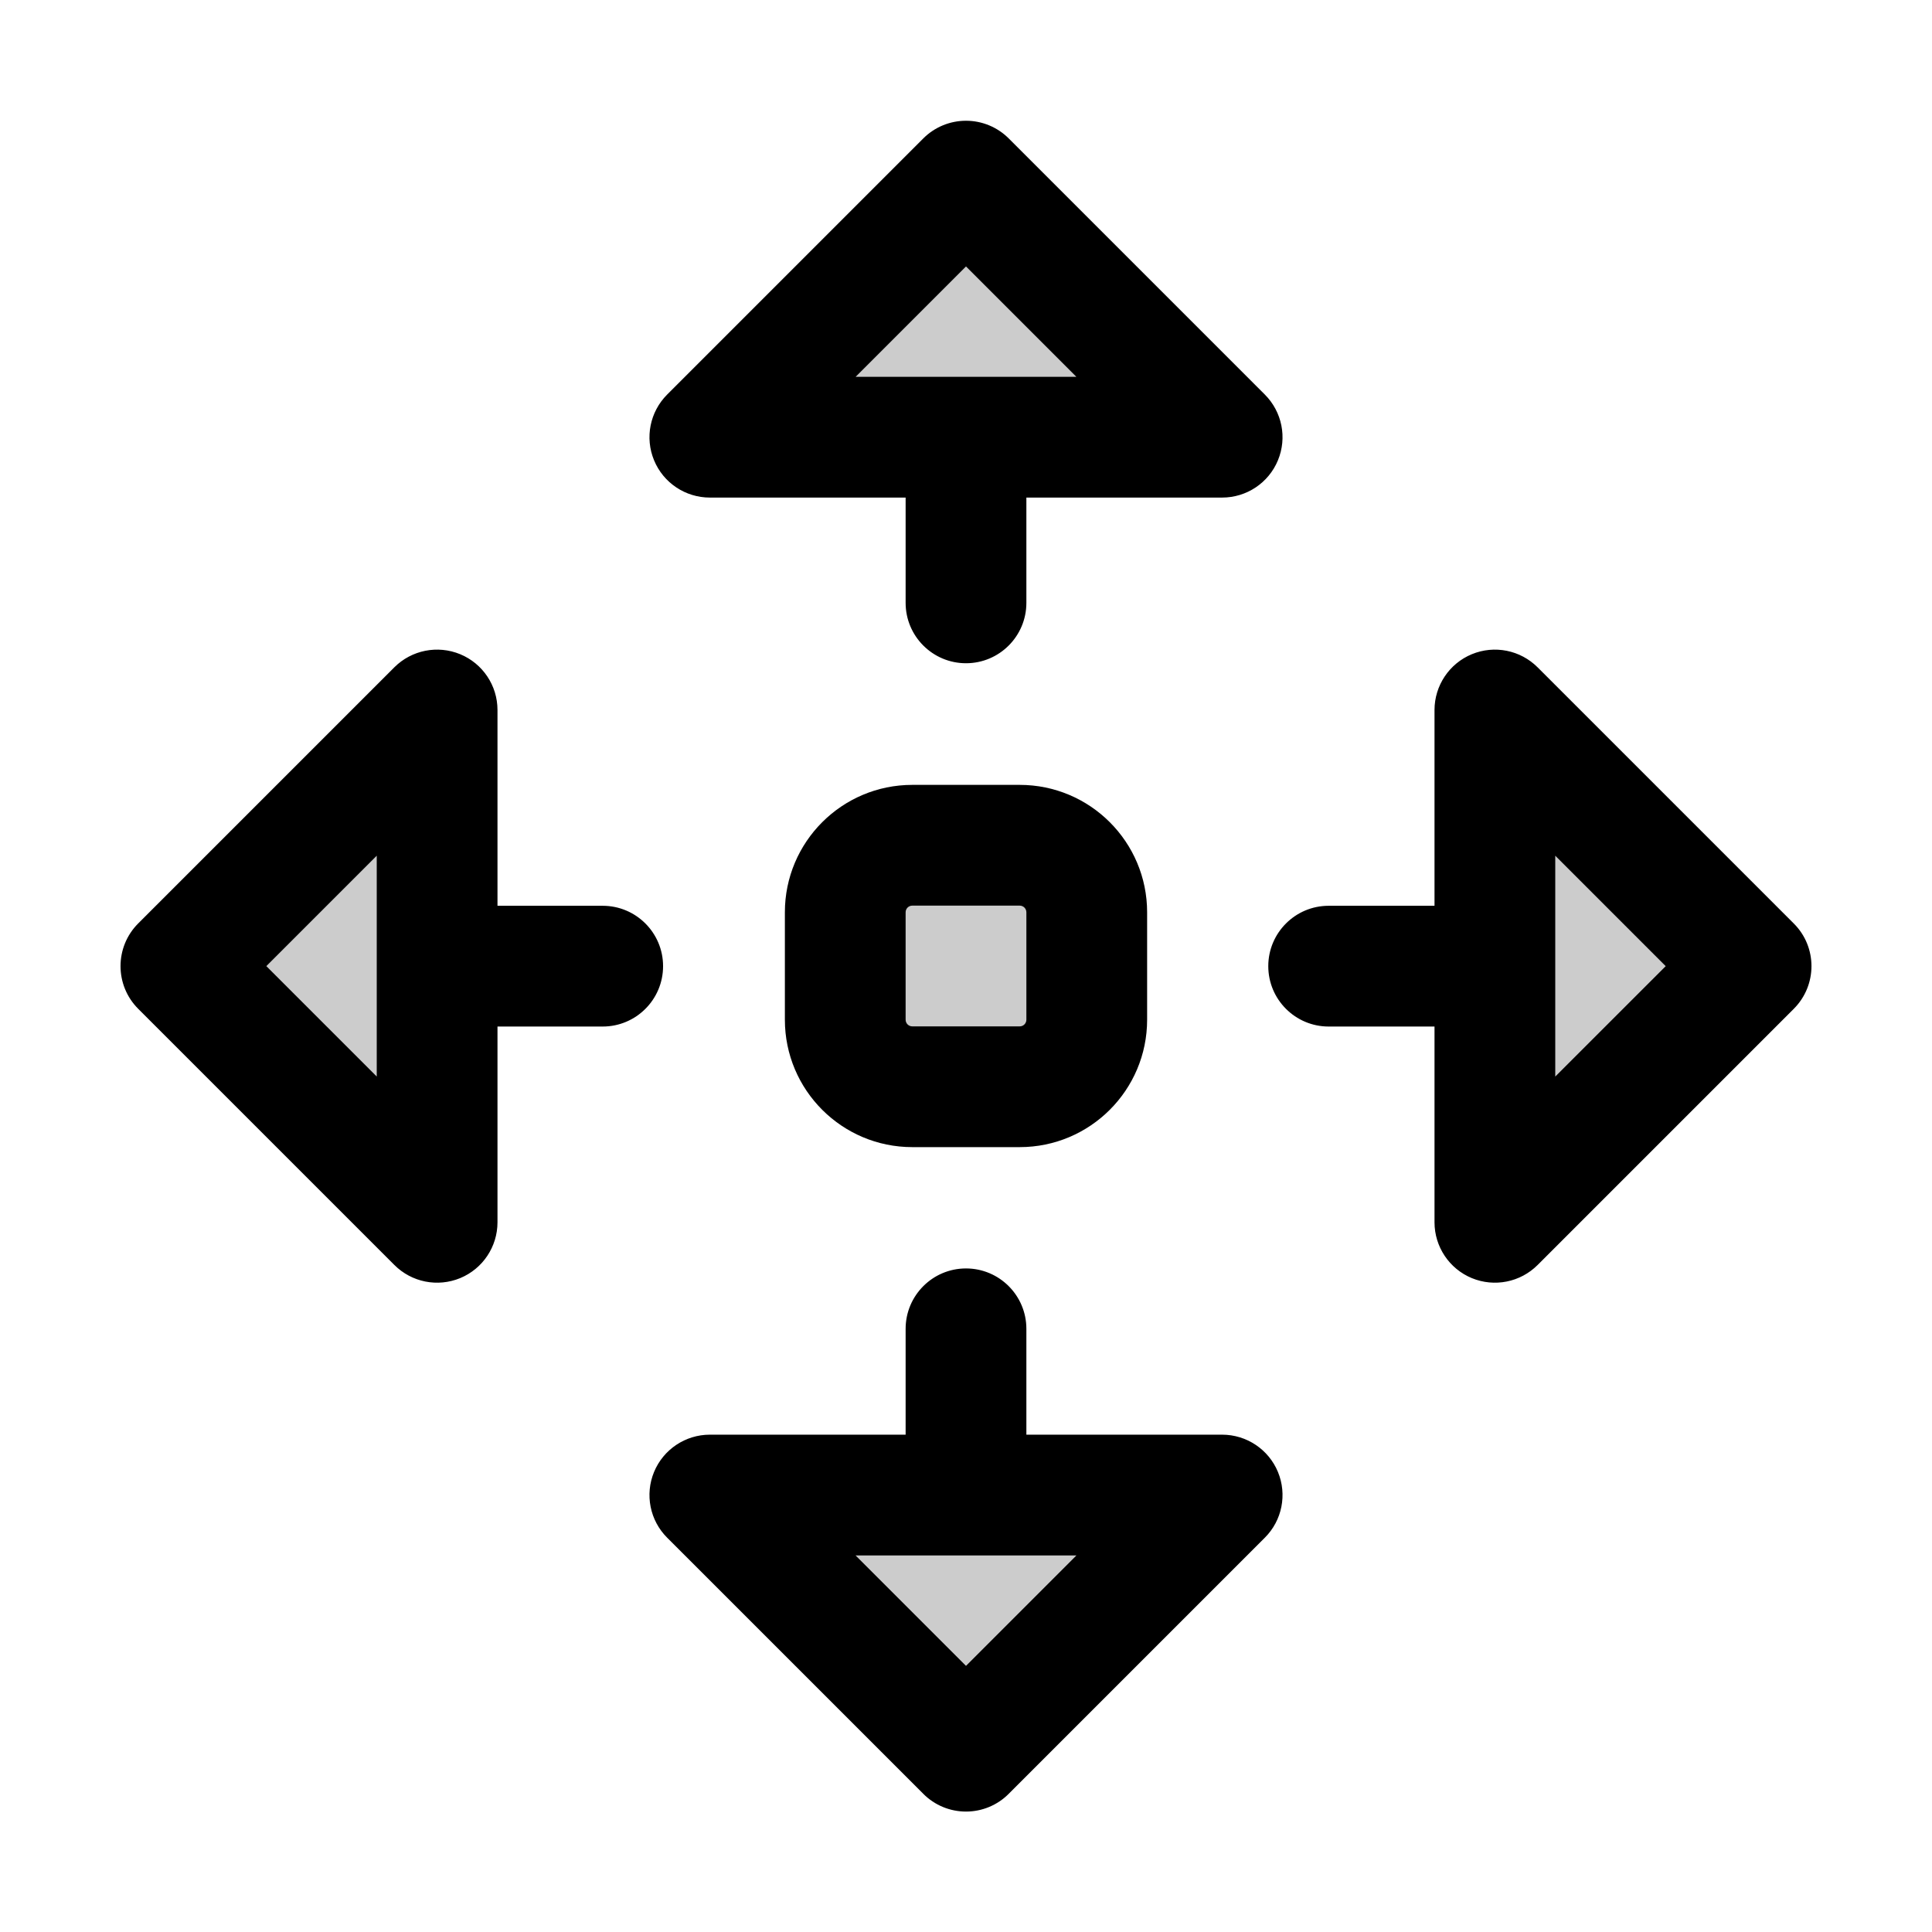
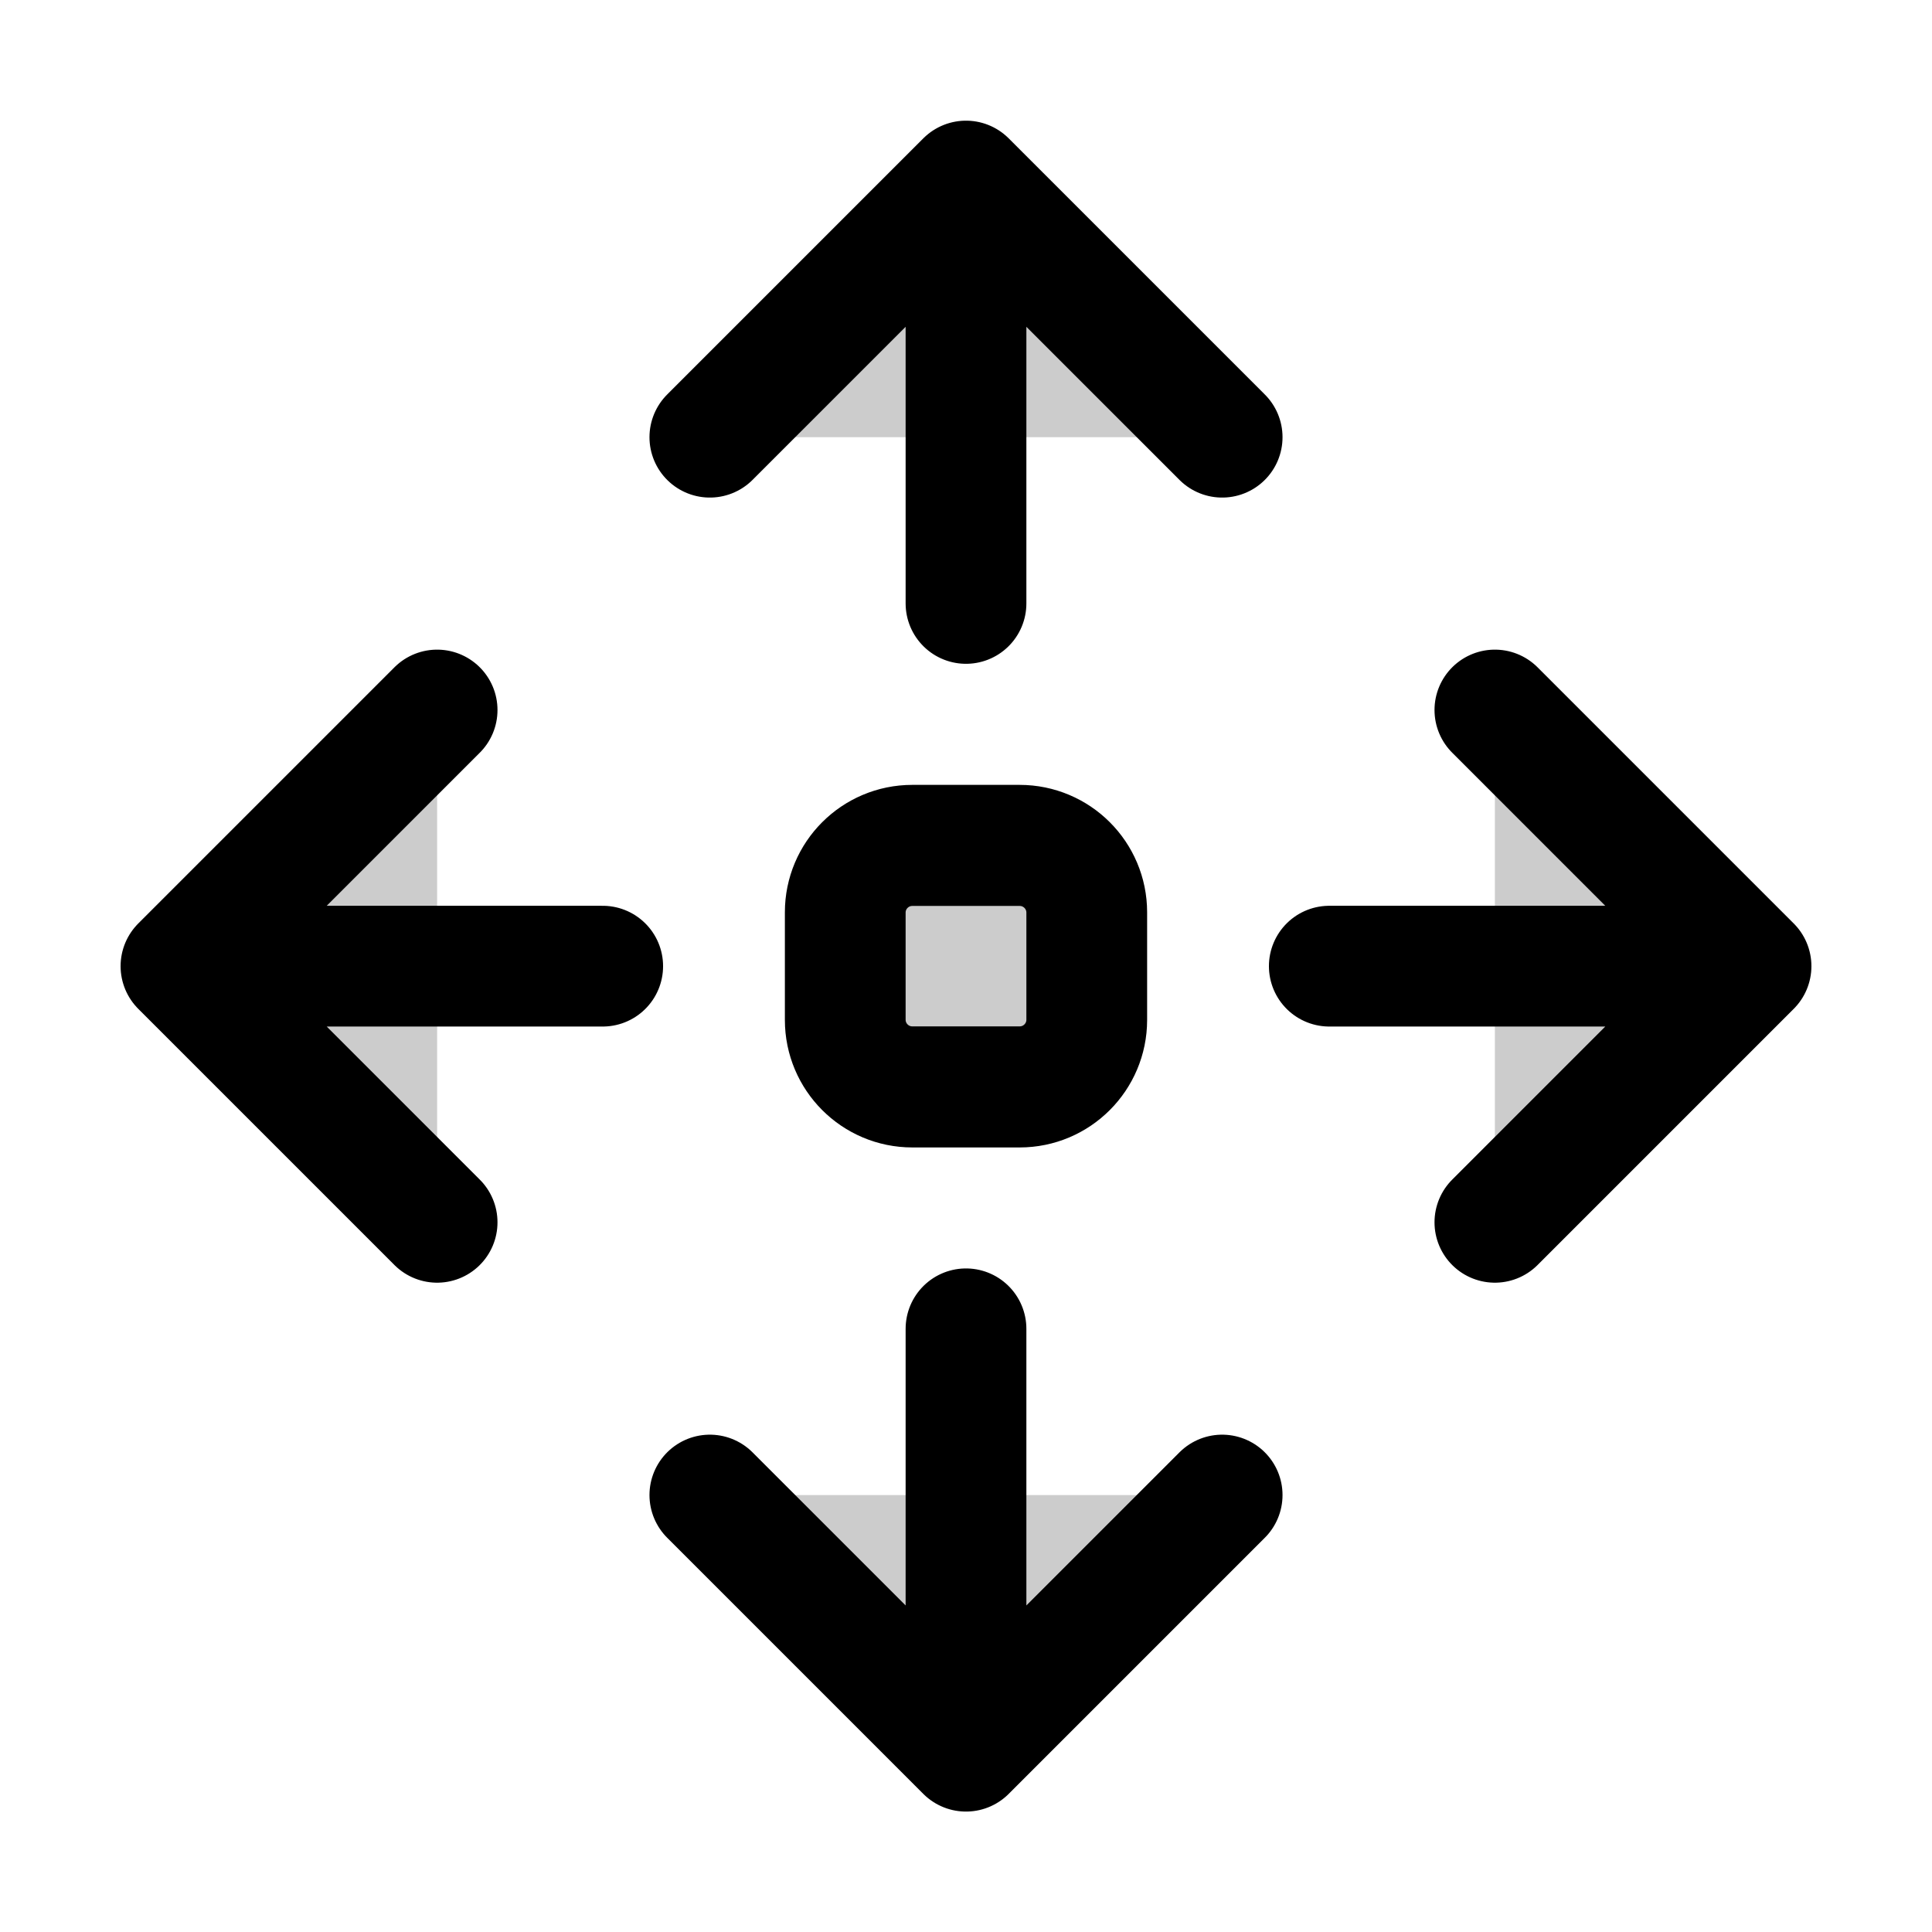
<svg xmlns="http://www.w3.org/2000/svg" width="24" height="24" viewBox="0 0 24 24" fill="none">
-   <path d="M12.667 10.5C13.127 10.5 13.5 10.873 13.5 11.333V12.667C13.5 13.127 13.127 13.5 12.667 13.5H11.333C10.873 13.5 10.5 13.127 10.5 12.667V11.333C10.5 10.873 10.873 10.5 11.333 10.5H12.667Z" fill="black" fill-opacity="0.2" />
+   <path d="M12.666 10.5C13.127 10.5 13.5 10.873 13.5 11.333V12.667C13.5 13.127 13.127 13.5 12.666 13.5H11.333C10.873 13.5 10.5 13.127 10.5 12.667V11.333C10.5 10.873 10.873 10.5 11.333 10.5H12.666Z" fill="black" fill-opacity="0.2" />
  <path d="M18.57 15.184L21.752 12.002L18.57 8.82" fill="black" fill-opacity="0.2" />
  <path d="M15.182 5.431L12 2.25L8.818 5.431" fill="black" fill-opacity="0.2" />
  <path d="M5.43 8.82L2.248 12.002L5.43 15.184" fill="black" fill-opacity="0.2" />
  <path d="M8.818 18.572L12 21.754L15.182 18.572" fill="black" fill-opacity="0.2" />
-   <path d="M18.57 15.184H17.82C17.82 15.487 18.003 15.761 18.283 15.877C18.564 15.993 18.886 15.929 19.101 15.714L18.57 15.184ZM21.752 12.002L22.283 12.532C22.576 12.239 22.576 11.764 22.283 11.472L21.752 12.002ZM18.57 8.82L19.101 8.29C18.886 8.075 18.564 8.011 18.283 8.127C18.003 8.243 17.82 8.517 17.82 8.82H18.57ZM16.505 11.252C16.091 11.252 15.755 11.588 15.755 12.002C15.755 12.416 16.091 12.752 16.505 12.752V12.002V11.252ZM18.552 12.752C18.966 12.752 19.302 12.416 19.302 12.002C19.302 11.588 18.966 11.252 18.552 11.252V12.002V12.752ZM5.43 8.82H6.18C6.18 8.516 5.997 8.243 5.717 8.127C5.436 8.011 5.114 8.075 4.899 8.289L5.43 8.82ZM2.248 12.002L1.717 11.471C1.424 11.764 1.424 12.239 1.717 12.532L2.248 12.002ZM5.43 15.184L4.899 15.714C5.114 15.929 5.436 15.993 5.717 15.877C5.997 15.761 6.18 15.487 6.18 15.184H5.43ZM7.487 12.752C7.901 12.752 8.237 12.416 8.237 12.002C8.237 11.588 7.901 11.252 7.487 11.252L7.487 12.002L7.487 12.752ZM5.506 11.252C5.092 11.252 4.756 11.588 4.756 12.002C4.756 12.416 5.092 12.752 5.506 12.752L5.506 12.002L5.506 11.252ZM8.818 18.572V17.822C8.515 17.822 8.241 18.005 8.125 18.285C8.009 18.565 8.073 18.888 8.288 19.102L8.818 18.572ZM12 21.754L11.47 22.284C11.61 22.425 11.801 22.504 12 22.504C12.199 22.504 12.39 22.425 12.53 22.284L12 21.754ZM15.182 18.572L15.712 19.102C15.927 18.888 15.991 18.565 15.875 18.285C15.759 18.005 15.485 17.822 15.182 17.822V18.572ZM12.75 16.507C12.75 16.093 12.414 15.757 12 15.757C11.586 15.757 11.25 16.093 11.25 16.507H12H12.75ZM11.25 18.553C11.25 18.968 11.586 19.303 12 19.303C12.414 19.303 12.75 18.968 12.75 18.553H12H11.25ZM15.182 5.431V6.181C15.485 6.181 15.759 5.999 15.875 5.718C15.991 5.438 15.927 5.116 15.712 4.901L15.182 5.431ZM12 2.25L12.53 1.719C12.39 1.579 12.199 1.5 12 1.5C11.801 1.5 11.61 1.579 11.47 1.719L12 2.25ZM8.818 5.431L8.288 4.901C8.073 5.116 8.009 5.438 8.125 5.718C8.241 5.999 8.515 6.181 8.818 6.181V5.431ZM11.25 7.489C11.25 7.903 11.586 8.239 12 8.239C12.414 8.239 12.75 7.903 12.75 7.489L12 7.489L11.25 7.489ZM12.75 5.508C12.75 5.094 12.414 4.758 12 4.758C11.586 4.758 11.25 5.094 11.25 5.508L12 5.508L12.75 5.508ZM10.5 11.333H9.75V11.333H10.5ZM11.333 10.5V11.25V11.25V10.5ZM11.333 13.5V14.25V14.25V13.5ZM10.5 12.667H11.25V12.667H10.5ZM13.5 12.667H14.25V12.667H13.5ZM12.667 13.5V12.75V12.75V13.5ZM13.5 11.333H12.75V11.333H13.5ZM12.667 10.5V9.75V9.75V10.5ZM18.57 15.184L19.101 15.714L22.283 12.532L21.752 12.002L21.222 11.472L18.04 14.653L18.57 15.184ZM21.752 12.002L22.283 11.472L19.101 8.29L18.57 8.82L18.04 9.35L21.222 12.532L21.752 12.002ZM18.57 8.82H17.82V15.184H18.57H19.32V8.82H18.57ZM16.505 12.002V12.752H18.552V12.002V11.252H16.505V12.002ZM5.43 8.82L4.899 8.289L1.717 11.471L2.248 12.002L2.778 12.532L5.96 9.35L5.43 8.82ZM2.248 12.002L1.717 12.532L4.899 15.714L5.43 15.184L5.96 14.653L2.778 11.471L2.248 12.002ZM5.43 8.82H4.68L4.68 15.184H5.43H6.18L6.18 8.82H5.43ZM7.487 12.002L7.487 11.252L5.506 11.252L5.506 12.002L5.506 12.752L7.487 12.752L7.487 12.002ZM8.818 18.572L8.288 19.102L11.47 22.284L12 21.754L12.53 21.224L9.348 18.042L8.818 18.572ZM12 21.754L12.53 22.284L15.712 19.102L15.182 18.572L14.652 18.042L11.47 21.224L12 21.754ZM15.182 18.572V17.822L8.818 17.822V18.572V19.322L15.182 19.322V18.572ZM12 16.507H11.25L11.25 18.553H12H12.75L12.75 16.507H12ZM15.182 5.431L15.712 4.901L12.53 1.719L12 2.25L11.47 2.78L14.652 5.962L15.182 5.431ZM12 2.25L11.47 1.719L8.288 4.901L8.818 5.431L9.348 5.962L12.53 2.78L12 2.25ZM15.182 5.431V4.681H8.818V5.431V6.181H15.182V5.431ZM12 7.489L12.75 7.489L12.75 5.508L12 5.508L11.25 5.508L11.25 7.489L12 7.489ZM13.5 11.333H12.75V12.667H13.5H14.25V11.333H13.5ZM12.667 13.5V12.75H11.333V13.5V14.25H12.667V13.5ZM10.5 12.667H11.25V11.333H10.5H9.75V12.667H10.5ZM11.333 10.5V11.25H12.667V10.5V9.75H11.333V10.5ZM10.5 11.333H11.25C11.25 11.287 11.287 11.25 11.333 11.25V10.5V9.75C10.459 9.75 9.75 10.459 9.75 11.333H10.5ZM11.333 13.5V12.75C11.287 12.75 11.25 12.713 11.25 12.667H10.5H9.75C9.75 13.541 10.459 14.25 11.333 14.25V13.5ZM13.5 12.667H12.75C12.75 12.713 12.713 12.75 12.667 12.75V13.5V14.25C13.541 14.25 14.25 13.541 14.25 12.667H13.5ZM13.5 11.333H14.25C14.25 10.459 13.541 9.75 12.667 9.75V10.5V11.25C12.713 11.25 12.75 11.287 12.75 11.333H13.5Z" fill="black" />
+   <path d="M7.487 12.002H2.254M12 16.507V21.754M15.182 18.572L12 21.754L8.818 18.572M12 7.489V2.254M5.43 15.184L2.248 12.002L5.43 8.82M8.818 5.431L12 2.249L15.182 5.431M12 2.249V7.496M16.513 12.002H21.746M12 16.515V21.75M18.57 8.82L21.752 12.002L18.57 15.184M10.5 11.337V11.333C10.5 10.873 10.873 10.5 11.333 10.5H12.666C13.127 10.5 13.5 10.873 13.5 11.333V11.337M10.5 11.337V12.667M10.5 11.337C10.5 10.877 10.873 10.504 11.333 10.504H12.667C13.127 10.504 13.5 10.877 13.5 11.337M10.5 12.667C10.5 13.127 10.873 13.5 11.333 13.5H12.666C13.127 13.5 13.5 13.127 13.5 12.667M10.5 12.667V12.67C10.5 13.13 10.873 13.504 11.333 13.504H12.667C13.127 13.504 13.5 13.13 13.5 12.67V12.667M13.5 12.667V11.337" stroke="black" stroke-width="1.5" stroke-linecap="round" stroke-linejoin="round" />
</svg>
